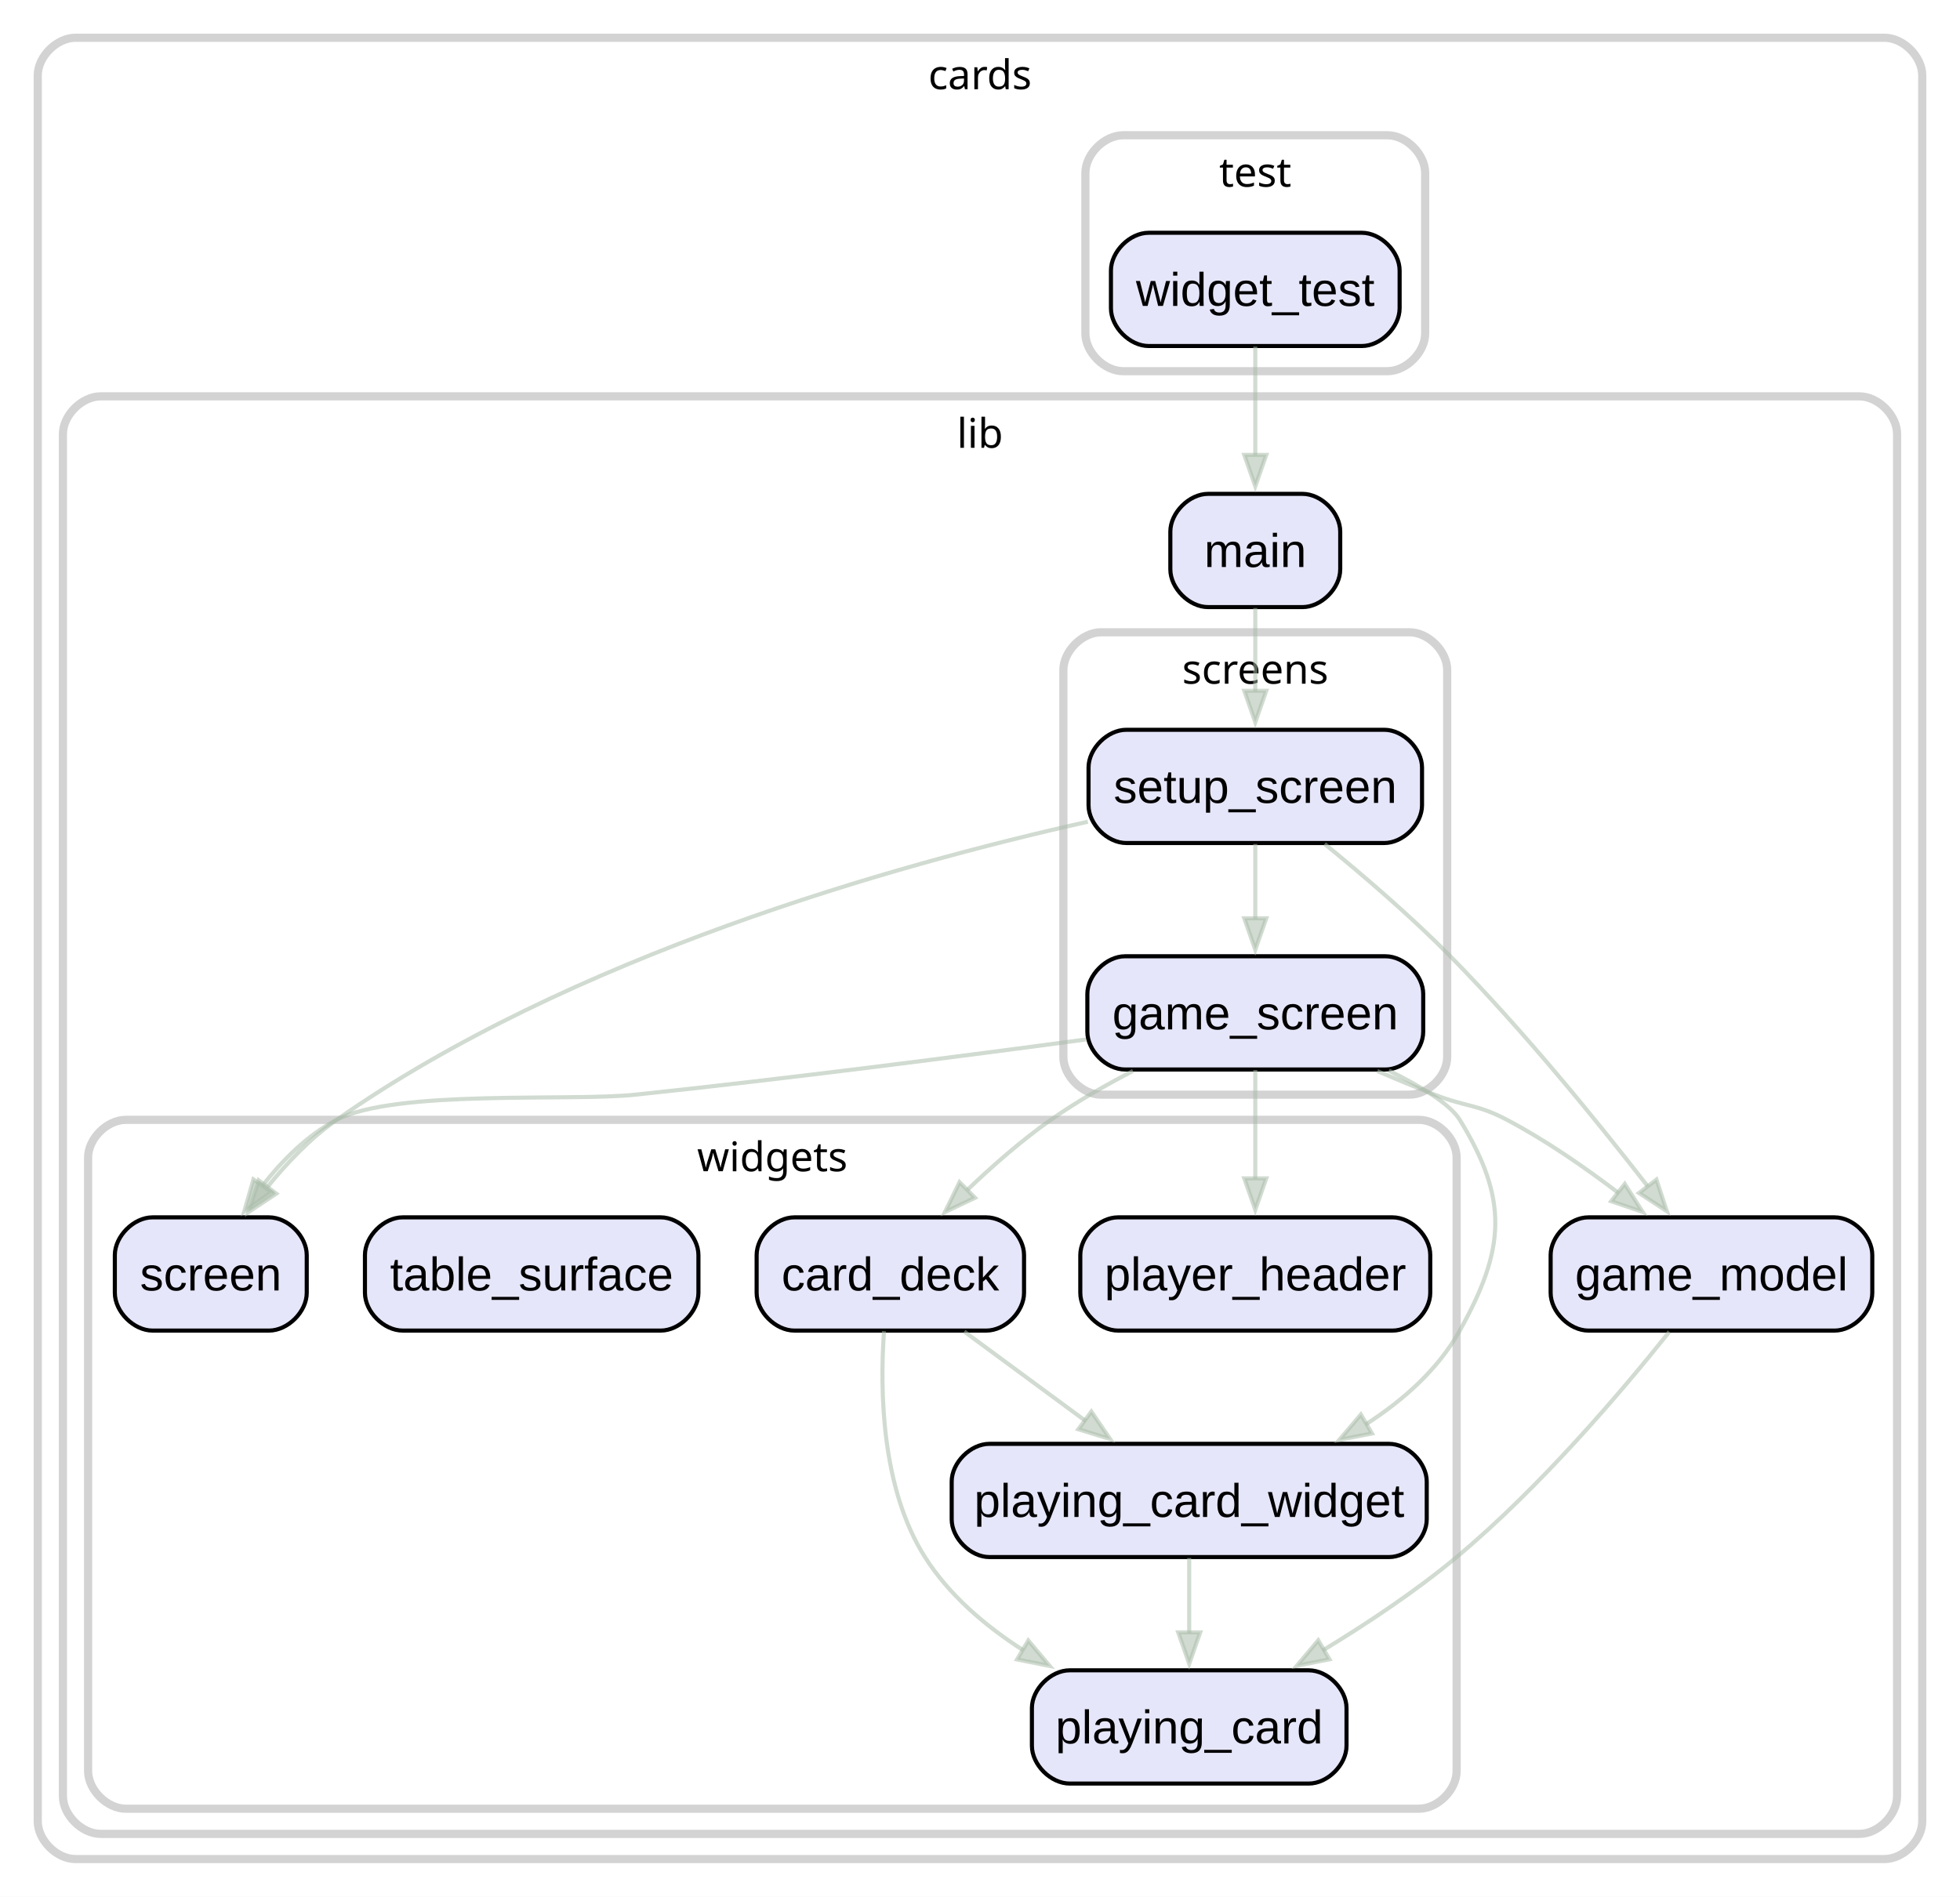
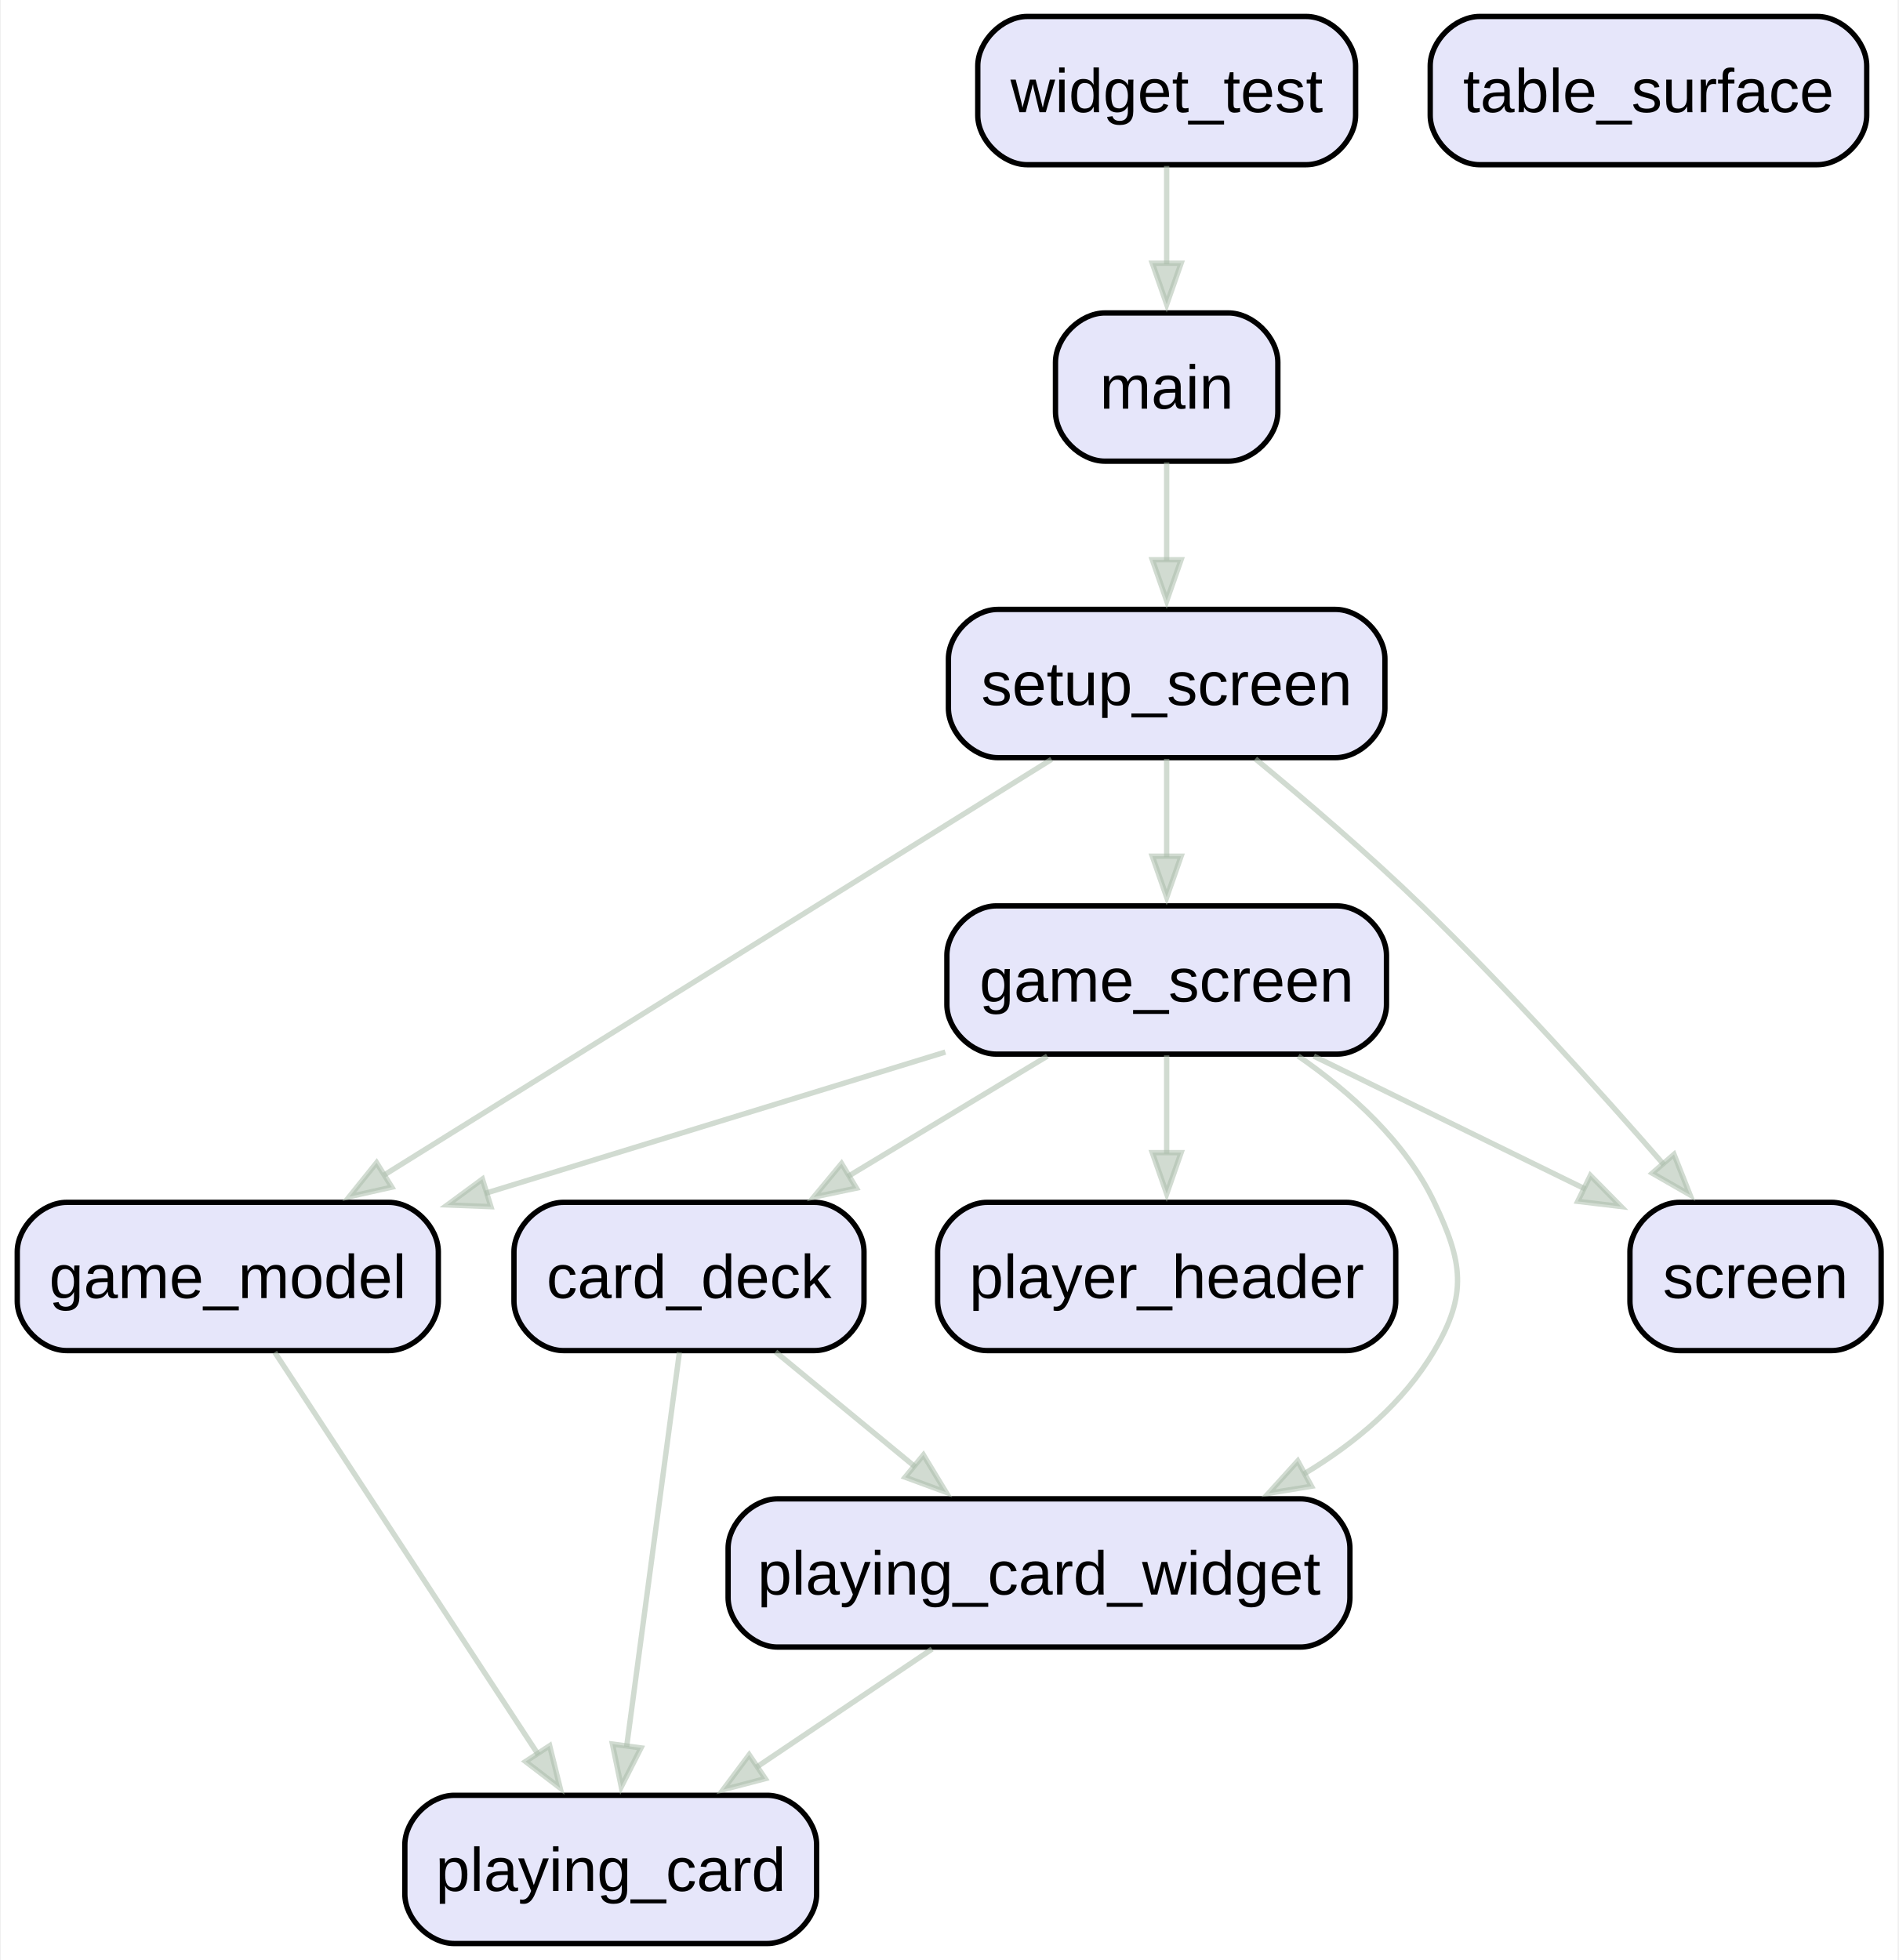
- <svg xmlns="http://www.w3.org/2000/svg" width="623pt" height="603pt" viewBox="0.00 0.00 623.00 603.00">
-   <g id="graph0" class="graph" transform="scale(1 1) rotate(0) translate(4 599)">
-     <polygon fill="white" stroke="none" points="-4,4 -4,-599 619,-599 619,4 -4,4" />
-     <g id="clust1" class="cluster">
-       <path fill="none" stroke="lightgray" stroke-width="2.6" d="M20,-8C20,-8 595,-8 595,-8 601,-8 607,-14 607,-20 607,-20 607,-575 607,-575 607,-581 601,-587 595,-587 595,-587 20,-587 20,-587 14,-587 8,-581 8,-575 8,-575 8,-20 8,-20 8,-14 14,-8 20,-8" />
-       <text text-anchor="middle" x="307.5" y="-570.65" font-family="Arial Black" font-size="13.00">cards</text>
+ <svg xmlns="http://www.w3.org/2000/svg" width="461pt" height="476pt" viewBox="0.00 0.00 460.62 476.00">
+   <g id="graph0" class="graph" transform="scale(1 1) rotate(0) translate(4 472)">
+     <polygon fill="white" stroke="none" points="-4,4 -4,-472 456.62,-472 456.62,4 -4,4" />
+     <g id="node1" class="node">
+       <path fill="Lavender" stroke="black" stroke-width="1.3" d="M90.25,-180C90.25,-180 12,-180 12,-180 6,-180 0,-174 0,-168 0,-168 0,-156 0,-156 0,-150 6,-144 12,-144 12,-144 90.25,-144 90.25,-144 96.25,-144 102.25,-150 102.25,-156 102.25,-156 102.25,-168 102.25,-168 102.25,-174 96.25,-180 90.25,-180" />
+       <text text-anchor="middle" x="51.12" y="-156.75" font-family="Arial" font-size="15.00">game_model</text>
    </g>
-     <g id="clust2" class="cluster">
-       <path fill="none" stroke="lightgray" stroke-width="2.6" d="M353,-481C353,-481 437,-481 437,-481 443,-481 449,-487 449,-493 449,-493 449,-544 449,-544 449,-550 443,-556 437,-556 437,-556 353,-556 353,-556 347,-556 341,-550 341,-544 341,-544 341,-493 341,-493 341,-487 347,-481 353,-481" />
-       <text text-anchor="middle" x="395" y="-539.65" font-family="Arial Black" font-size="13.00">test</text>
+     <g id="node7" class="node">
+       <path fill="Lavender" stroke="black" stroke-width="1.3" d="M182.12,-36C182.12,-36 106.12,-36 106.12,-36 100.12,-36 94.12,-30 94.12,-24 94.12,-24 94.12,-12 94.12,-12 94.12,-6 100.12,0 106.12,0 106.12,0 182.12,0 182.12,0 188.12,0 194.12,-6 194.12,-12 194.12,-12 194.12,-24 194.12,-24 194.12,-30 188.12,-36 182.12,-36" />
+       <text text-anchor="middle" x="144.12" y="-12.75" font-family="Arial" font-size="15.00">playing_card</text>
    </g>
-     <g id="clust3" class="cluster">
-       <path fill="none" stroke="lightgray" stroke-width="2.6" d="M28,-16C28,-16 587,-16 587,-16 593,-16 599,-22 599,-28 599,-28 599,-461 599,-461 599,-467 593,-473 587,-473 587,-473 28,-473 28,-473 22,-473 16,-467 16,-461 16,-461 16,-28 16,-28 16,-22 22,-16 28,-16" />
-       <text text-anchor="middle" x="307.5" y="-456.65" font-family="Arial Black" font-size="13.00">lib</text>
+     <g id="edge1" class="edge">
+       <path fill="none" stroke="#aabbaa" stroke-width="1.3" stroke-opacity="0.533" d="M62.53,-143.59C78.51,-119.18 107.72,-74.58 126.51,-45.89" />
+       <polygon fill="#aabbaa" fill-opacity="0.533" stroke="#aabbaa" stroke-width="1.3" stroke-opacity="0.533" points="129.29,-48.04 131.84,-37.76 123.43,-44.2 129.29,-48.04" />
    </g>
-     <g id="clust4" class="cluster">
-       <path fill="none" stroke="lightgray" stroke-width="2.6" d="M346,-251C346,-251 444,-251 444,-251 450,-251 456,-257 456,-263 456,-263 456,-386 456,-386 456,-392 450,-398 444,-398 444,-398 346,-398 346,-398 340,-398 334,-392 334,-386 334,-386 334,-263 334,-263 334,-257 340,-251 346,-251" />
-       <text text-anchor="middle" x="395" y="-381.65" font-family="Arial Black" font-size="13.00">screens</text>
+     <g id="node2" class="node">
+       <path fill="Lavender" stroke="black" stroke-width="1.3" d="M294.12,-396C294.12,-396 264.12,-396 264.12,-396 258.12,-396 252.12,-390 252.12,-384 252.12,-384 252.12,-372 252.12,-372 252.12,-366 258.12,-360 264.12,-360 264.12,-360 294.12,-360 294.12,-360 300.12,-360 306.12,-366 306.12,-372 306.12,-372 306.12,-384 306.12,-384 306.12,-390 300.12,-396 294.12,-396" />
+       <text text-anchor="middle" x="279.12" y="-372.75" font-family="Arial" font-size="15.00">main</text>
    </g>
-     <g id="clust5" class="cluster">
-       <path fill="none" stroke="lightgray" stroke-width="2.6" d="M36,-24C36,-24 447,-24 447,-24 453,-24 459,-30 459,-36 459,-36 459,-231 459,-231 459,-237 453,-243 447,-243 447,-243 36,-243 36,-243 30,-243 24,-237 24,-231 24,-231 24,-36 24,-36 24,-30 30,-24 36,-24" />
-       <text text-anchor="middle" x="241.5" y="-226.65" font-family="Arial Black" font-size="13.00">widgets</text>
+     <g id="node4" class="node">
+       <path fill="Lavender" stroke="black" stroke-width="1.3" d="M320.12,-324C320.12,-324 238.12,-324 238.12,-324 232.12,-324 226.12,-318 226.12,-312 226.12,-312 226.12,-300 226.12,-300 226.12,-294 232.12,-288 238.12,-288 238.12,-288 320.12,-288 320.12,-288 326.12,-288 332.12,-294 332.12,-300 332.12,-300 332.12,-312 332.12,-312 332.12,-318 326.12,-324 320.12,-324" />
+       <text text-anchor="middle" x="279.12" y="-300.75" font-family="Arial" font-size="15.00">setup_screen</text>
    </g>
-     <g id="node1" class="node">
-       <path fill="Lavender" stroke="black" stroke-width="1.3" d="M428.88,-525C428.88,-525 361.12,-525 361.12,-525 355.12,-525 349.12,-519 349.12,-513 349.12,-513 349.12,-501 349.12,-501 349.12,-495 355.12,-489 361.12,-489 361.12,-489 428.88,-489 428.88,-489 434.88,-489 440.88,-495 440.88,-501 440.88,-501 440.88,-513 440.88,-513 440.88,-519 434.88,-525 428.88,-525" />
-       <text text-anchor="middle" x="395" y="-501.75" font-family="Arial" font-size="15.00">widget_test</text>
+     <g id="edge2" class="edge">
+       <path fill="none" stroke="#aabbaa" stroke-width="1.3" stroke-opacity="0.533" d="M279.12,-359.7C279.12,-352.49 279.12,-343.93 279.12,-335.82" />
+       <polygon fill="#aabbaa" fill-opacity="0.533" stroke="#aabbaa" stroke-width="1.3" stroke-opacity="0.533" points="282.63,-336.07 279.13,-326.07 275.63,-336.07 282.63,-336.07" />
+     </g>
+     <g id="node3" class="node">
+       <path fill="Lavender" stroke="black" stroke-width="1.3" d="M320.5,-252C320.5,-252 237.75,-252 237.75,-252 231.75,-252 225.75,-246 225.75,-240 225.75,-240 225.75,-228 225.75,-228 225.75,-222 231.75,-216 237.75,-216 237.75,-216 320.5,-216 320.5,-216 326.5,-216 332.5,-222 332.5,-228 332.5,-228 332.5,-240 332.5,-240 332.5,-246 326.5,-252 320.5,-252" />
+       <text text-anchor="middle" x="279.12" y="-228.75" font-family="Arial" font-size="15.00">game_screen</text>
+     </g>
+     <g id="edge7" class="edge">
+       <path fill="none" stroke="#aabbaa" stroke-width="1.3" stroke-opacity="0.533" d="M225.38,-216.5C191.88,-206.21 148.64,-192.94 113.61,-182.18" />
+       <polygon fill="#aabbaa" fill-opacity="0.533" stroke="#aabbaa" stroke-width="1.3" stroke-opacity="0.533" points="115.02,-178.95 104.43,-179.37 112.96,-185.65 115.02,-178.95" />
    </g>
    <g id="node5" class="node">
-       <path fill="Lavender" stroke="black" stroke-width="1.3" d="M410,-442C410,-442 380,-442 380,-442 374,-442 368,-436 368,-430 368,-430 368,-418 368,-418 368,-412 374,-406 380,-406 380,-406 410,-406 410,-406 416,-406 422,-412 422,-418 422,-418 422,-430 422,-430 422,-436 416,-442 410,-442" />
-       <text text-anchor="middle" x="395" y="-418.75" font-family="Arial" font-size="15.00">main</text>
+       <path fill="Lavender" stroke="black" stroke-width="1.3" d="M193.62,-180C193.62,-180 132.62,-180 132.62,-180 126.62,-180 120.62,-174 120.62,-168 120.62,-168 120.62,-156 120.62,-156 120.62,-150 126.62,-144 132.62,-144 132.62,-144 193.62,-144 193.62,-144 199.62,-144 205.62,-150 205.62,-156 205.62,-156 205.62,-168 205.62,-168 205.62,-174 199.62,-180 193.62,-180" />
+       <text text-anchor="middle" x="163.12" y="-156.75" font-family="Arial" font-size="15.00">card_deck</text>
    </g>
-     <g id="edge1" class="edge">
-       <path fill="none" stroke="#aabbaa" stroke-width="1.3" stroke-opacity="0.533" d="M395,-488.82C395,-478.8 395,-465.88 395,-454.29" />
-       <polygon fill="#aabbaa" fill-opacity="0.533" stroke="#aabbaa" stroke-width="1.3" stroke-opacity="0.533" points="398.5,-454.4 395,-444.4 391.5,-454.4 398.5,-454.4" />
+     <g id="edge3" class="edge">
+       <path fill="none" stroke="#aabbaa" stroke-width="1.3" stroke-opacity="0.533" d="M250.15,-215.52C235.51,-206.68 217.54,-195.84 201.74,-186.3" />
+       <polygon fill="#aabbaa" fill-opacity="0.533" stroke="#aabbaa" stroke-width="1.3" stroke-opacity="0.533" points="203.78,-183.45 193.41,-181.28 200.17,-189.44 203.78,-183.45" />
    </g>
-     <g id="node2" class="node">
-       <path fill="Lavender" stroke="black" stroke-width="1.3" d="M579.12,-212C579.12,-212 500.88,-212 500.88,-212 494.88,-212 488.88,-206 488.88,-200 488.88,-200 488.88,-188 488.88,-188 488.88,-182 494.88,-176 500.88,-176 500.88,-176 579.12,-176 579.12,-176 585.12,-176 591.12,-182 591.12,-188 591.12,-188 591.12,-200 591.12,-200 591.12,-206 585.12,-212 579.12,-212" />
-       <text text-anchor="middle" x="540" y="-188.75" font-family="Arial" font-size="15.00">game_model</text>
+     <g id="node6" class="node">
+       <path fill="Lavender" stroke="black" stroke-width="1.3" d="M322.75,-180C322.75,-180 235.5,-180 235.5,-180 229.5,-180 223.5,-174 223.5,-168 223.5,-168 223.5,-156 223.5,-156 223.5,-150 229.5,-144 235.5,-144 235.5,-144 322.75,-144 322.75,-144 328.75,-144 334.75,-150 334.75,-156 334.75,-156 334.75,-168 334.75,-168 334.75,-174 328.75,-180 322.75,-180" />
+       <text text-anchor="middle" x="279.12" y="-156.75" font-family="Arial" font-size="15.00">player_header</text>
+     </g>
+     <g id="edge4" class="edge">
+       <path fill="none" stroke="#aabbaa" stroke-width="1.3" stroke-opacity="0.533" d="M279.12,-215.7C279.12,-208.49 279.12,-199.93 279.12,-191.82" />
+       <polygon fill="#aabbaa" fill-opacity="0.533" stroke="#aabbaa" stroke-width="1.3" stroke-opacity="0.533" points="282.63,-192.07 279.13,-182.07 275.63,-192.07 282.63,-192.07" />
+     </g>
+     <g id="node8" class="node">
+       <path fill="Lavender" stroke="black" stroke-width="1.3" d="M311.62,-108C311.62,-108 184.62,-108 184.62,-108 178.62,-108 172.62,-102 172.62,-96 172.62,-96 172.62,-84 172.62,-84 172.62,-78 178.62,-72 184.62,-72 184.62,-72 311.62,-72 311.62,-72 317.62,-72 323.62,-78 323.62,-84 323.62,-84 323.62,-96 323.62,-96 323.62,-102 317.62,-108 311.62,-108" />
+       <text text-anchor="middle" x="248.12" y="-84.75" font-family="Arial" font-size="15.00">playing_card_widget</text>
+     </g>
+     <g id="edge5" class="edge">
+       <path fill="none" stroke="#aabbaa" stroke-width="1.3" stroke-opacity="0.533" d="M311.05,-215.54C323.81,-206.72 337.13,-194.73 344.12,-180 350.99,-165.55 352.26,-157.78 344.12,-144 336.68,-131.39 325.04,-121.57 312.4,-114" />
+       <polygon fill="#aabbaa" fill-opacity="0.533" stroke="#aabbaa" stroke-width="1.3" stroke-opacity="0.533" points="314.29,-111.05 303.84,-109.35 310.95,-117.2 314.29,-111.05" />
    </g>
    <g id="node9" class="node">
-       <path fill="Lavender" stroke="black" stroke-width="1.3" d="M412,-68C412,-68 336,-68 336,-68 330,-68 324,-62 324,-56 324,-56 324,-44 324,-44 324,-38 330,-32 336,-32 336,-32 412,-32 412,-32 418,-32 424,-38 424,-44 424,-44 424,-56 424,-56 424,-62 418,-68 412,-68" />
-       <text text-anchor="middle" x="374" y="-44.75" font-family="Arial" font-size="15.00">playing_card</text>
+       <path fill="Lavender" stroke="black" stroke-width="1.3" d="M440.62,-180C440.62,-180 403.62,-180 403.62,-180 397.62,-180 391.62,-174 391.62,-168 391.62,-168 391.62,-156 391.62,-156 391.62,-150 397.62,-144 403.62,-144 403.62,-144 440.62,-144 440.62,-144 446.62,-144 452.62,-150 452.62,-156 452.62,-156 452.62,-168 452.62,-168 452.62,-174 446.62,-180 440.62,-180" />
+       <text text-anchor="middle" x="422.12" y="-156.75" font-family="Arial" font-size="15.00">screen</text>
    </g>
-     <g id="edge2" class="edge">
-       <path fill="none" stroke="#aabbaa" stroke-width="1.3" stroke-opacity="0.533" d="M526.61,-175.63C511.47,-156.67 485.48,-126.08 459,-104 445.99,-93.16 430.59,-82.89 416.48,-74.34" />
-       <polygon fill="#aabbaa" fill-opacity="0.533" stroke="#aabbaa" stroke-width="1.3" stroke-opacity="0.533" points="418.58,-71.51 408.19,-69.43 415.01,-77.54 418.58,-71.51" />
+     <g id="edge6" class="edge">
+       <path fill="none" stroke="#aabbaa" stroke-width="1.3" stroke-opacity="0.533" d="M314.84,-215.52C334.85,-205.72 359.89,-193.46 380.75,-183.25" />
+       <polygon fill="#aabbaa" fill-opacity="0.533" stroke="#aabbaa" stroke-width="1.3" stroke-opacity="0.533" points="382.02,-186.53 389.46,-178.99 378.94,-180.24 382.02,-186.53" />
    </g>
-     <g id="node3" class="node">
-       <path fill="Lavender" stroke="black" stroke-width="1.3" d="M436.38,-295C436.38,-295 353.62,-295 353.62,-295 347.62,-295 341.62,-289 341.62,-283 341.62,-283 341.62,-271 341.62,-271 341.62,-265 347.62,-259 353.62,-259 353.62,-259 436.38,-259 436.38,-259 442.38,-259 448.38,-265 448.38,-271 448.38,-271 448.38,-283 448.38,-283 448.38,-289 442.38,-295 436.38,-295" />
-       <text text-anchor="middle" x="395" y="-271.75" font-family="Arial" font-size="15.00">game_screen</text>
+     <g id="edge8" class="edge">
+       <path fill="none" stroke="#aabbaa" stroke-width="1.3" stroke-opacity="0.533" d="M251.17,-287.59C210.46,-262.24 134.76,-215.09 89.06,-186.62" />
+       <polygon fill="#aabbaa" fill-opacity="0.533" stroke="#aabbaa" stroke-width="1.3" stroke-opacity="0.533" points="90.96,-183.69 80.62,-181.37 87.26,-189.63 90.96,-183.69" />
    </g>
-     <g id="edge7" class="edge">
-       <path fill="none" stroke="#aabbaa" stroke-width="1.3" stroke-opacity="0.533" d="M433.77,-258.51C439.84,-255.91 446.07,-253.33 452,-251 462.07,-247.05 465.43,-248.05 475,-243 487.25,-236.54 499.73,-227.91 510.43,-219.76" />
-       <polygon fill="#aabbaa" fill-opacity="0.533" stroke="#aabbaa" stroke-width="1.3" stroke-opacity="0.533" points="512.45,-222.63 518.15,-213.7 508.12,-217.12 512.45,-222.63" />
+     <g id="edge9" class="edge">
+       <path fill="none" stroke="#aabbaa" stroke-width="1.3" stroke-opacity="0.533" d="M279.12,-287.7C279.12,-280.49 279.12,-271.93 279.12,-263.82" />
+       <polygon fill="#aabbaa" fill-opacity="0.533" stroke="#aabbaa" stroke-width="1.3" stroke-opacity="0.533" points="282.63,-264.07 279.13,-254.07 275.63,-264.07 282.63,-264.07" />
    </g>
-     <g id="node6" class="node">
-       <path fill="Lavender" stroke="black" stroke-width="1.3" d="M437.5,-140C437.5,-140 310.5,-140 310.5,-140 304.5,-140 298.5,-134 298.5,-128 298.5,-128 298.5,-116 298.5,-116 298.5,-110 304.5,-104 310.5,-104 310.5,-104 437.5,-104 437.5,-104 443.5,-104 449.5,-110 449.5,-116 449.5,-116 449.5,-128 449.5,-128 449.5,-134 443.5,-140 437.5,-140" />
-       <text text-anchor="middle" x="374" y="-116.75" font-family="Arial" font-size="15.00">playing_card_widget</text>
+     <g id="edge10" class="edge">
+       <path fill="none" stroke="#aabbaa" stroke-width="1.3" stroke-opacity="0.533" d="M300.65,-287.72C312.85,-277.66 328.21,-264.52 341.12,-252 361.95,-231.82 384,-207.35 399.83,-189.19" />
+       <polygon fill="#aabbaa" fill-opacity="0.533" stroke="#aabbaa" stroke-width="1.3" stroke-opacity="0.533" points="402.32,-191.66 406.22,-181.81 397.03,-187.08 402.32,-191.66" />
    </g>
-     <g id="edge5" class="edge">
-       <path fill="none" stroke="#aabbaa" stroke-width="1.3" stroke-opacity="0.533" d="M437.45,-258.66C447.9,-253.5 456.99,-247.91 460,-243 475.58,-217.62 474.52,-202 460,-176 453.12,-163.68 442.07,-153.87 430.15,-146.2" />
-       <polygon fill="#aabbaa" fill-opacity="0.533" stroke="#aabbaa" stroke-width="1.3" stroke-opacity="0.533" points="432.1,-143.29 421.7,-141.26 428.56,-149.33 432.1,-143.29" />
+     <g id="edge11" class="edge">
+       <path fill="none" stroke="#aabbaa" stroke-width="1.3" stroke-opacity="0.533" d="M160.8,-143.59C157.6,-119.72 151.82,-76.53 147.98,-47.8" />
+       <polygon fill="#aabbaa" fill-opacity="0.533" stroke="#aabbaa" stroke-width="1.3" stroke-opacity="0.533" points="151.47,-47.51 146.68,-38.06 144.53,-48.44 151.47,-47.51" />
    </g>
-     <g id="node7" class="node">
-       <path fill="Lavender" stroke="black" stroke-width="1.3" d="M309.5,-212C309.5,-212 248.5,-212 248.5,-212 242.5,-212 236.5,-206 236.5,-200 236.5,-200 236.5,-188 236.5,-188 236.5,-182 242.5,-176 248.5,-176 248.5,-176 309.5,-176 309.5,-176 315.5,-176 321.5,-182 321.5,-188 321.5,-188 321.5,-200 321.5,-200 321.5,-206 315.5,-212 309.5,-212" />
-       <text text-anchor="middle" x="279" y="-188.75" font-family="Arial" font-size="15.00">card_deck</text>
+     <g id="edge12" class="edge">
+       <path fill="none" stroke="#aabbaa" stroke-width="1.3" stroke-opacity="0.533" d="M184.14,-143.7C194.35,-135.28 206.82,-125.02 218.02,-115.79" />
+       <polygon fill="#aabbaa" fill-opacity="0.533" stroke="#aabbaa" stroke-width="1.3" stroke-opacity="0.533" points="220.05,-118.66 225.54,-109.6 215.6,-113.25 220.05,-118.66" />
    </g>
-     <g id="edge3" class="edge">
-       <path fill="none" stroke="#aabbaa" stroke-width="1.3" stroke-opacity="0.533" d="M356.14,-258.55C347.27,-253.96 338.08,-248.67 330,-243 320.75,-236.5 311.49,-228.39 303.45,-220.69" />
-       <polygon fill="#aabbaa" fill-opacity="0.533" stroke="#aabbaa" stroke-width="1.3" stroke-opacity="0.533" points="305.92,-218.22 296.35,-213.67 301,-223.19 305.92,-218.22" />
+     <g id="edge13" class="edge">
+       <path fill="none" stroke="#aabbaa" stroke-width="1.3" stroke-opacity="0.533" d="M222.15,-71.52C209.27,-62.85 193.52,-52.25 179.56,-42.85" />
+       <polygon fill="#aabbaa" fill-opacity="0.533" stroke="#aabbaa" stroke-width="1.3" stroke-opacity="0.533" points="181.65,-40.04 171.4,-37.36 177.74,-45.85 181.65,-40.04" />
    </g>
    <g id="node10" class="node">
-       <path fill="Lavender" stroke="black" stroke-width="1.3" d="M81.5,-212C81.5,-212 44.5,-212 44.5,-212 38.5,-212 32.5,-206 32.5,-200 32.5,-200 32.5,-188 32.5,-188 32.5,-182 38.5,-176 44.5,-176 44.5,-176 81.5,-176 81.5,-176 87.5,-176 93.5,-182 93.5,-188 93.5,-188 93.5,-200 93.5,-200 93.5,-206 87.5,-212 81.5,-212" />
-       <text text-anchor="middle" x="63" y="-188.75" font-family="Arial" font-size="15.00">screen</text>
-     </g>
-     <g id="edge6" class="edge">
-       <path fill="none" stroke="#aabbaa" stroke-width="1.3" stroke-opacity="0.533" d="M341.14,-268.54C301.58,-263.22 246.51,-256.12 198,-251 176.93,-248.78 121.79,-252.78 103,-243 93.7,-238.16 85.72,-230.12 79.38,-222" />
-       <polygon fill="#aabbaa" fill-opacity="0.533" stroke="#aabbaa" stroke-width="1.3" stroke-opacity="0.533" points="82.27,-220.02 73.64,-213.87 76.55,-224.06 82.27,-220.02" />
+       <path fill="Lavender" stroke="black" stroke-width="1.3" d="M437.12,-468C437.12,-468 355.12,-468 355.12,-468 349.12,-468 343.12,-462 343.12,-456 343.12,-456 343.12,-444 343.12,-444 343.12,-438 349.12,-432 355.12,-432 355.12,-432 437.12,-432 437.12,-432 443.12,-432 449.12,-438 449.12,-444 449.12,-444 449.12,-456 449.12,-456 449.12,-462 443.12,-468 437.12,-468" />
+       <text text-anchor="middle" x="396.12" y="-444.75" font-family="Arial" font-size="15.00">table_surface</text>
    </g>
    <g id="node11" class="node">
-       <path fill="Lavender" stroke="black" stroke-width="1.3" d="M438.62,-212C438.62,-212 351.38,-212 351.38,-212 345.38,-212 339.38,-206 339.38,-200 339.38,-200 339.38,-188 339.38,-188 339.38,-182 345.38,-176 351.38,-176 351.38,-176 438.62,-176 438.62,-176 444.62,-176 450.62,-182 450.62,-188 450.62,-188 450.62,-200 450.62,-200 450.62,-206 444.62,-212 438.62,-212" />
-       <text text-anchor="middle" x="395" y="-188.75" font-family="Arial" font-size="15.00">player_header</text>
-     </g>
-     <g id="edge4" class="edge">
-       <path fill="none" stroke="#aabbaa" stroke-width="1.3" stroke-opacity="0.533" d="M395,-258.82C395,-248.8 395,-235.88 395,-224.29" />
-       <polygon fill="#aabbaa" fill-opacity="0.533" stroke="#aabbaa" stroke-width="1.3" stroke-opacity="0.533" points="398.5,-224.4 395,-214.4 391.5,-224.4 398.5,-224.4" />
-     </g>
-     <g id="node4" class="node">
-       <path fill="Lavender" stroke="black" stroke-width="1.3" d="M436,-367C436,-367 354,-367 354,-367 348,-367 342,-361 342,-355 342,-355 342,-343 342,-343 342,-337 348,-331 354,-331 354,-331 436,-331 436,-331 442,-331 448,-337 448,-343 448,-343 448,-355 448,-355 448,-361 442,-367 436,-367" />
-       <text text-anchor="middle" x="395" y="-343.75" font-family="Arial" font-size="15.00">setup_screen</text>
-     </g>
-     <g id="edge8" class="edge">
-       <path fill="none" stroke="#aabbaa" stroke-width="1.3" stroke-opacity="0.533" d="M417.04,-330.71C429.26,-320.75 444.48,-307.71 457,-295 480,-271.66 503.62,-242.62 519.75,-221.86" />
-       <polygon fill="#aabbaa" fill-opacity="0.533" stroke="#aabbaa" stroke-width="1.3" stroke-opacity="0.533" points="522.51,-224.01 525.83,-213.95 516.96,-219.74 522.51,-224.01" />
-     </g>
-     <g id="edge9" class="edge">
-       <path fill="none" stroke="#aabbaa" stroke-width="1.3" stroke-opacity="0.533" d="M395,-330.7C395,-323.49 395,-314.93 395,-306.82" />
-       <polygon fill="#aabbaa" fill-opacity="0.533" stroke="#aabbaa" stroke-width="1.3" stroke-opacity="0.533" points="398.5,-307.07 395,-297.07 391.5,-307.07 398.5,-307.07" />
-     </g>
-     <g id="edge10" class="edge">
-       <path fill="none" stroke="#aabbaa" stroke-width="1.3" stroke-opacity="0.533" d="M341.77,-337.77C280.04,-323.98 177.26,-294.97 103,-243 94.75,-237.23 87.23,-229.33 80.98,-221.61" />
-       <polygon fill="#aabbaa" fill-opacity="0.533" stroke="#aabbaa" stroke-width="1.3" stroke-opacity="0.533" points="83.81,-219.54 74.99,-213.67 78.22,-223.76 83.81,-219.54" />
-     </g>
-     <g id="edge11" class="edge">
-       <path fill="none" stroke="#aabbaa" stroke-width="1.3" stroke-opacity="0.533" d="M395,-405.7C395,-397.76 395,-388.12 395,-379.11" />
-       <polygon fill="#aabbaa" fill-opacity="0.533" stroke="#aabbaa" stroke-width="1.3" stroke-opacity="0.533" points="398.5,-379.4 395,-369.4 391.5,-379.4 398.5,-379.4" />
-     </g>
-     <g id="edge12" class="edge">
-       <path fill="none" stroke="#aabbaa" stroke-width="1.3" stroke-opacity="0.533" d="M374,-103.7C374,-96.49 374,-87.93 374,-79.82" />
-       <polygon fill="#aabbaa" fill-opacity="0.533" stroke="#aabbaa" stroke-width="1.3" stroke-opacity="0.533" points="377.5,-80.07 374,-70.07 370.5,-80.07 377.5,-80.07" />
+       <path fill="Lavender" stroke="black" stroke-width="1.3" d="M313,-468C313,-468 245.25,-468 245.25,-468 239.25,-468 233.25,-462 233.25,-456 233.25,-456 233.25,-444 233.25,-444 233.25,-438 239.25,-432 245.25,-432 245.25,-432 313,-432 313,-432 319,-432 325,-438 325,-444 325,-444 325,-456 325,-456 325,-462 319,-468 313,-468" />
+       <text text-anchor="middle" x="279.12" y="-444.75" font-family="Arial" font-size="15.00">widget_test</text>
    </g>
    <g id="edge14" class="edge">
-       <path fill="none" stroke="#aabbaa" stroke-width="1.3" stroke-opacity="0.533" d="M302.48,-175.7C314.13,-167.11 328.39,-156.61 341.11,-147.24" />
-       <polygon fill="#aabbaa" fill-opacity="0.533" stroke="#aabbaa" stroke-width="1.3" stroke-opacity="0.533" points="342.9,-150.26 348.87,-141.51 338.75,-144.63 342.9,-150.26" />
-     </g>
-     <g id="edge13" class="edge">
-       <path fill="none" stroke="#aabbaa" stroke-width="1.3" stroke-opacity="0.533" d="M276.99,-175.83C275.64,-156.77 276.15,-125.82 290,-104 297.65,-91.94 309.14,-82.14 321.19,-74.4" />
-       <polygon fill="#aabbaa" fill-opacity="0.533" stroke="#aabbaa" stroke-width="1.3" stroke-opacity="0.533" points="322.85,-77.48 329.67,-69.37 319.28,-71.46 322.85,-77.48" />
-     </g>
-     <g id="node8" class="node">
-       <path fill="Lavender" stroke="black" stroke-width="1.3" d="M206,-212C206,-212 124,-212 124,-212 118,-212 112,-206 112,-200 112,-200 112,-188 112,-188 112,-182 118,-176 124,-176 124,-176 206,-176 206,-176 212,-176 218,-182 218,-188 218,-188 218,-200 218,-200 218,-206 212,-212 206,-212" />
-       <text text-anchor="middle" x="165" y="-188.75" font-family="Arial" font-size="15.00">table_surface</text>
+       <path fill="none" stroke="#aabbaa" stroke-width="1.3" stroke-opacity="0.533" d="M279.12,-431.7C279.12,-424.49 279.12,-415.93 279.12,-407.82" />
+       <polygon fill="#aabbaa" fill-opacity="0.533" stroke="#aabbaa" stroke-width="1.3" stroke-opacity="0.533" points="282.63,-408.07 279.13,-398.07 275.63,-408.07 282.63,-408.07" />
    </g>
  </g>
</svg>
